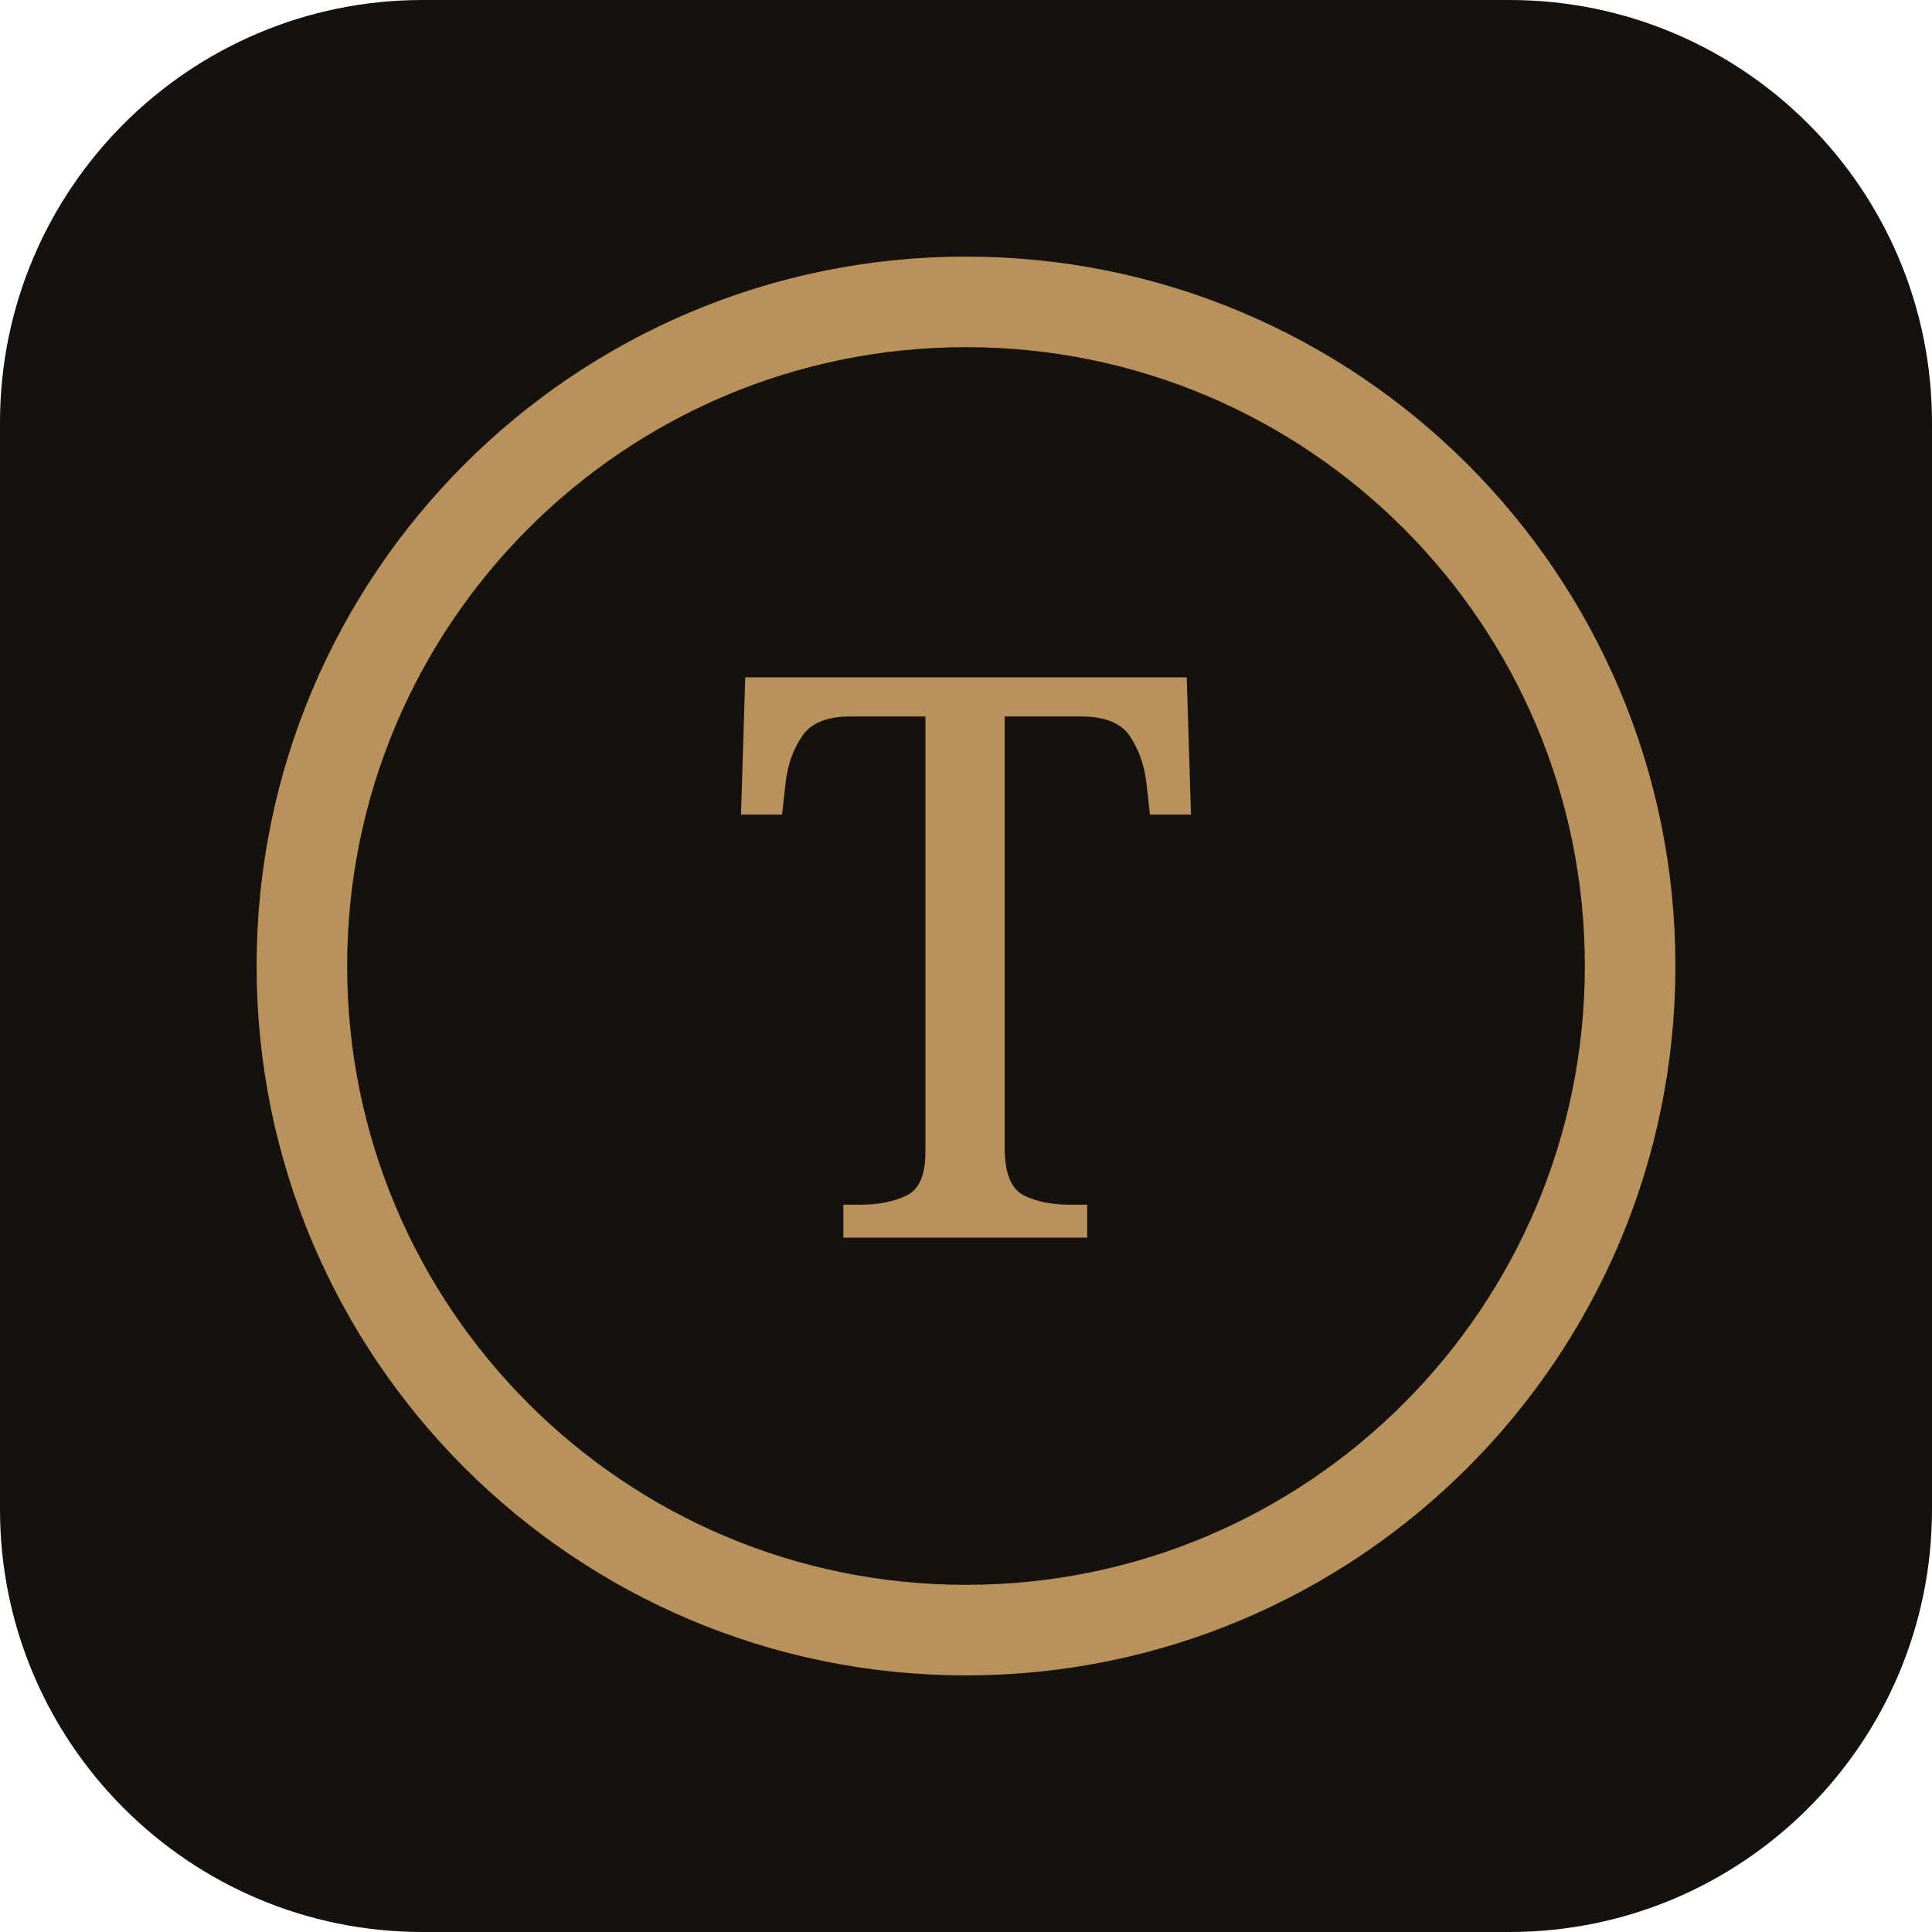
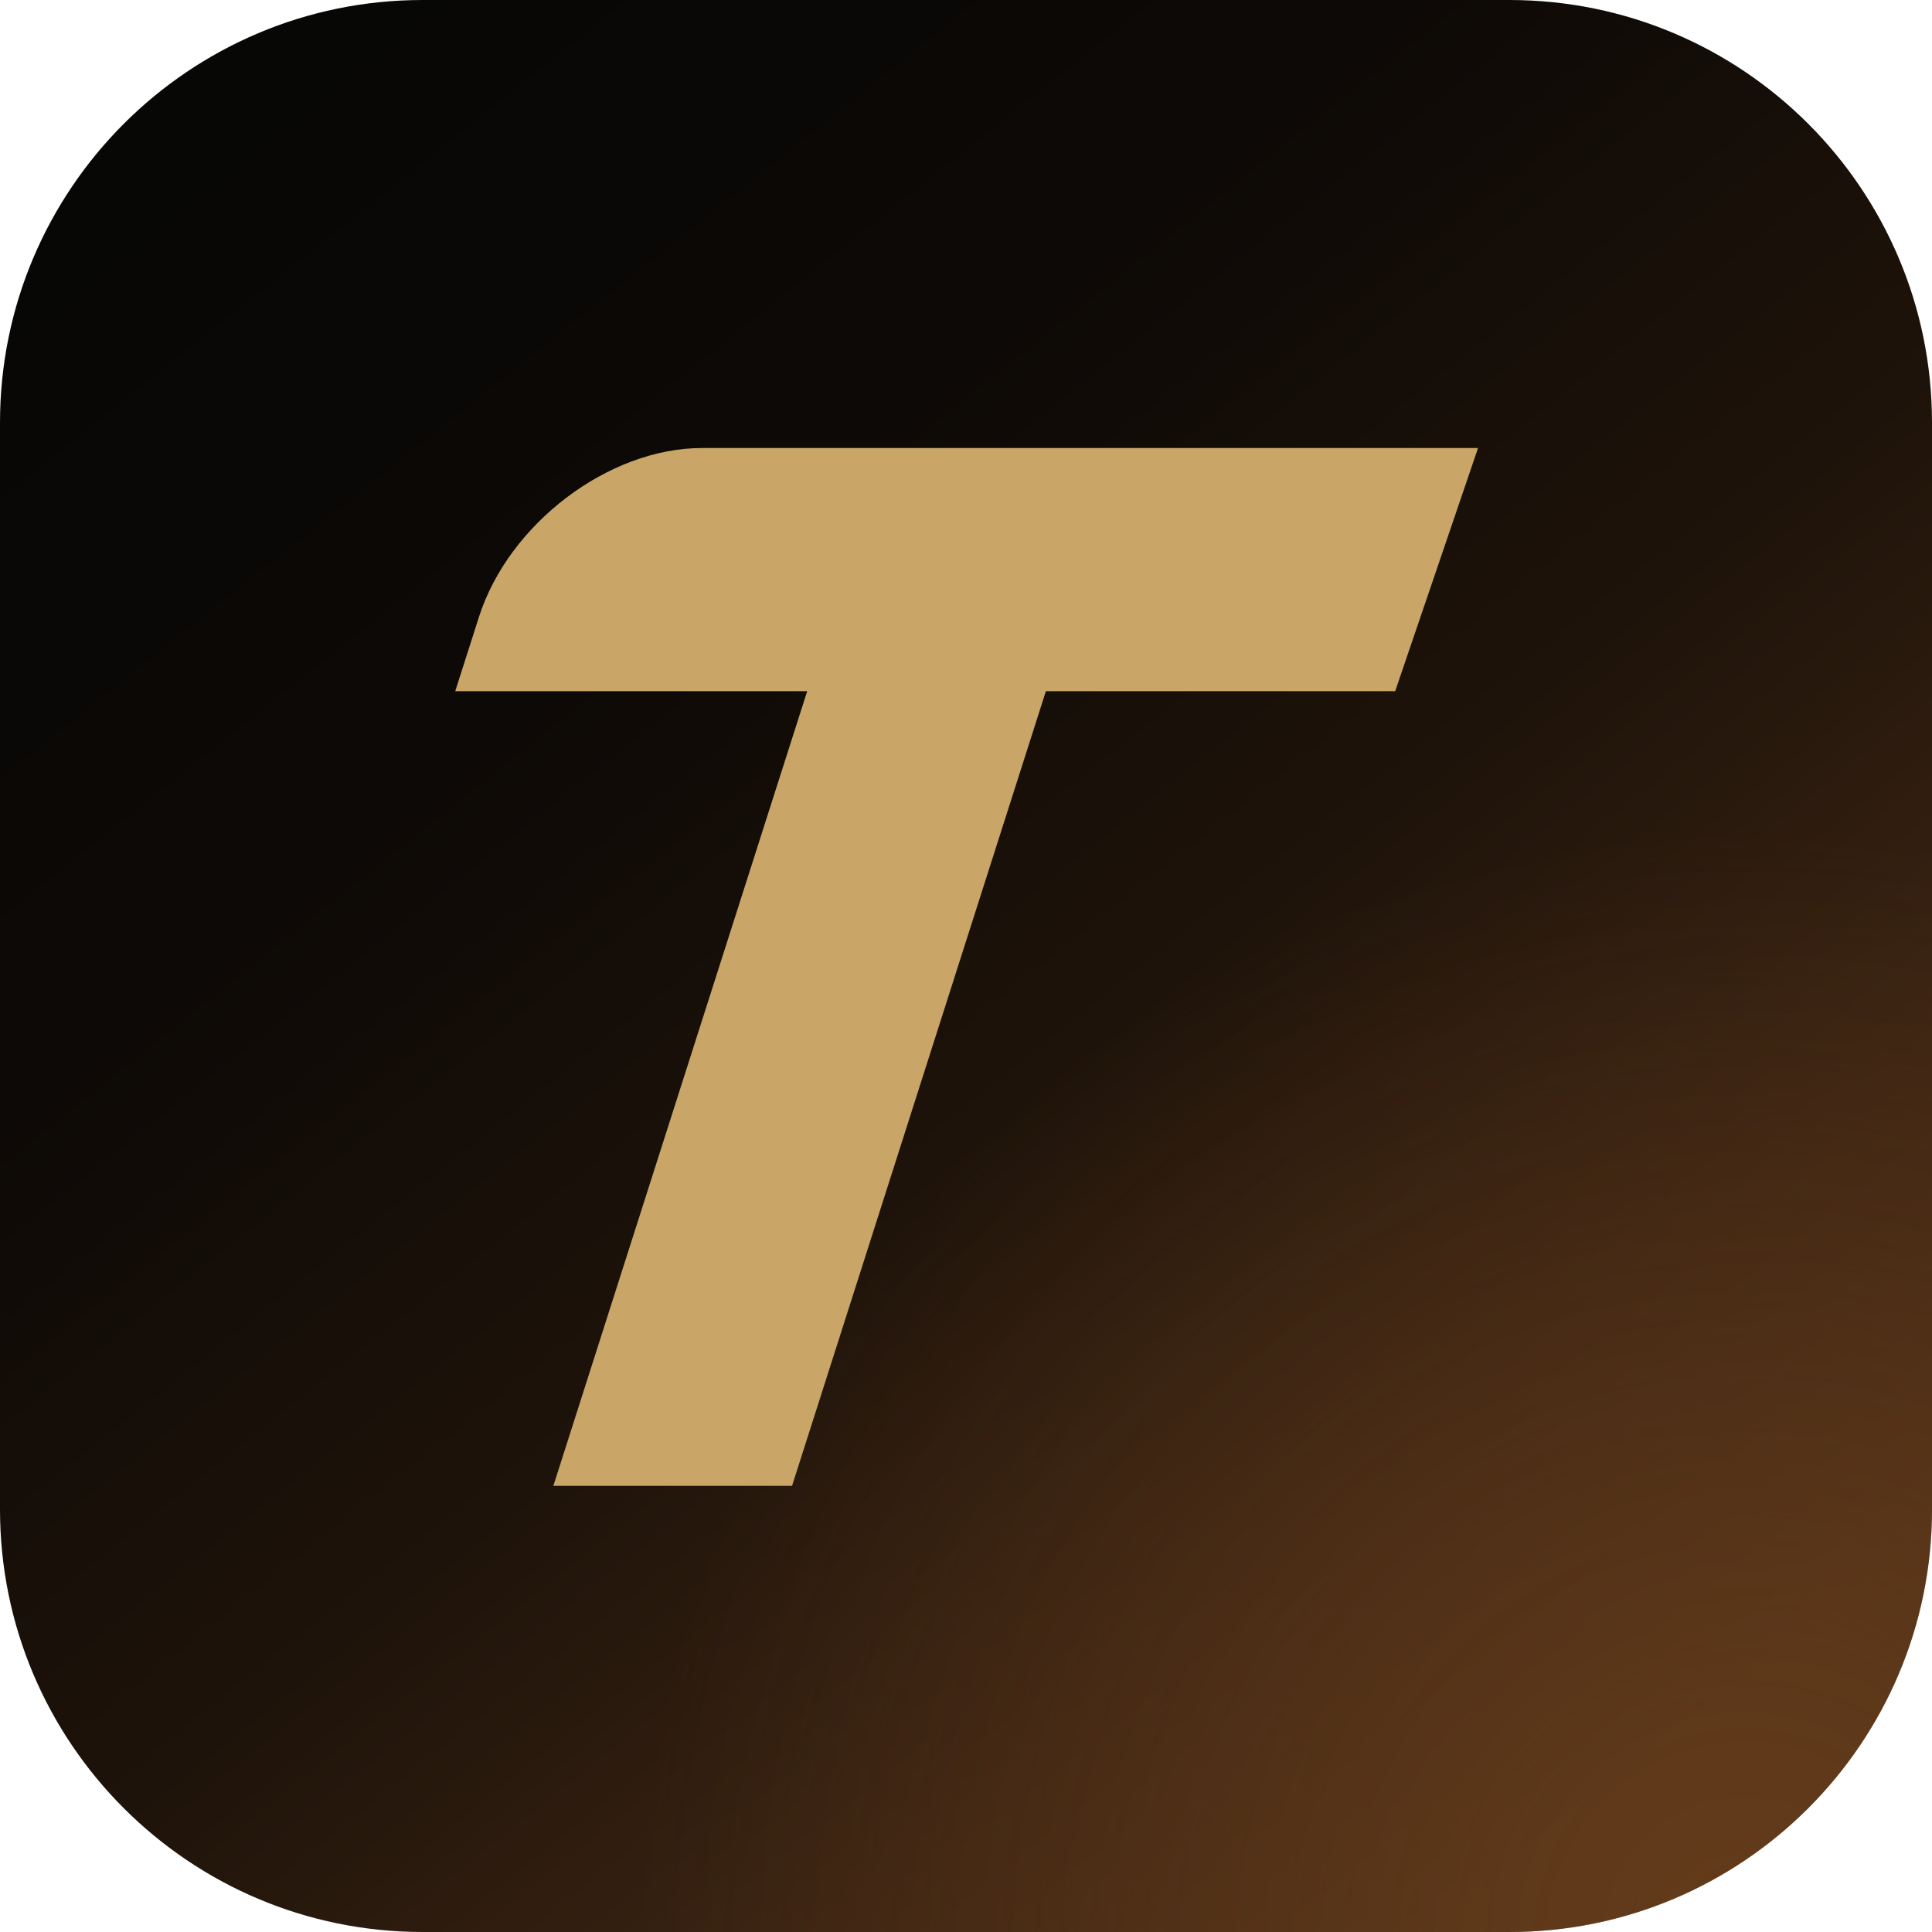
<svg xmlns="http://www.w3.org/2000/svg" viewBox="0 0 64 64">
-   <rect width="64" height="64" rx="14" fill="#14110F" />
-   <circle cx="32" cy="32" r="22" fill="none" stroke="#B8925A" stroke-width="3" />
-   <text x="32" y="41" text-anchor="middle" font-family="Georgia, serif" font-size="26" fill="#B8925A">T</text>
+   <defs>
+     <linearGradient id="cardBg" x1="12%" y1="6%" x2="82%" y2="94%">
+       <stop offset="0%" stop-color="#070706" />
+       <stop offset="30%" stop-color="#0d0906" />
+       <stop offset="58%" stop-color="#1e130a" />
+       <stop offset="82%" stop-color="#3a2312" />
+       <stop offset="100%" stop-color="#4a2c15" />
+     </linearGradient>
+     <radialGradient id="cardGlow" cx="90%" cy="100%" r="95%">
+       <stop offset="0%" stop-color="#784820" stop-opacity="0.55" />
+       <stop offset="60%" stop-color="#784820" stop-opacity="0" />
+     </radialGradient>
+   </defs>
+   <rect width="64" height="64" rx="14" fill="url(#cardBg)" />
+   <rect width="64" height="64" rx="14" fill="url(#cardGlow)" />
+   <svg x="13" y="13" width="38" height="38" viewBox="-89.50 -37.50 763.25 773.75">
+     <g fill="#c9a668" transform="skewX(-17.715)">
+       <path d="M 114.0,0 L 637.5,0 L 634.0,164.0 L 398.4,164.0 L 398.4,700.0 L 237.4,700.0 L 237.4,164.0 L 0,164.0 L 0,114.0 A 114.0,114.0 0 0 1 114.0,0 Z" />
+     </g>
+   </svg>
</svg>
